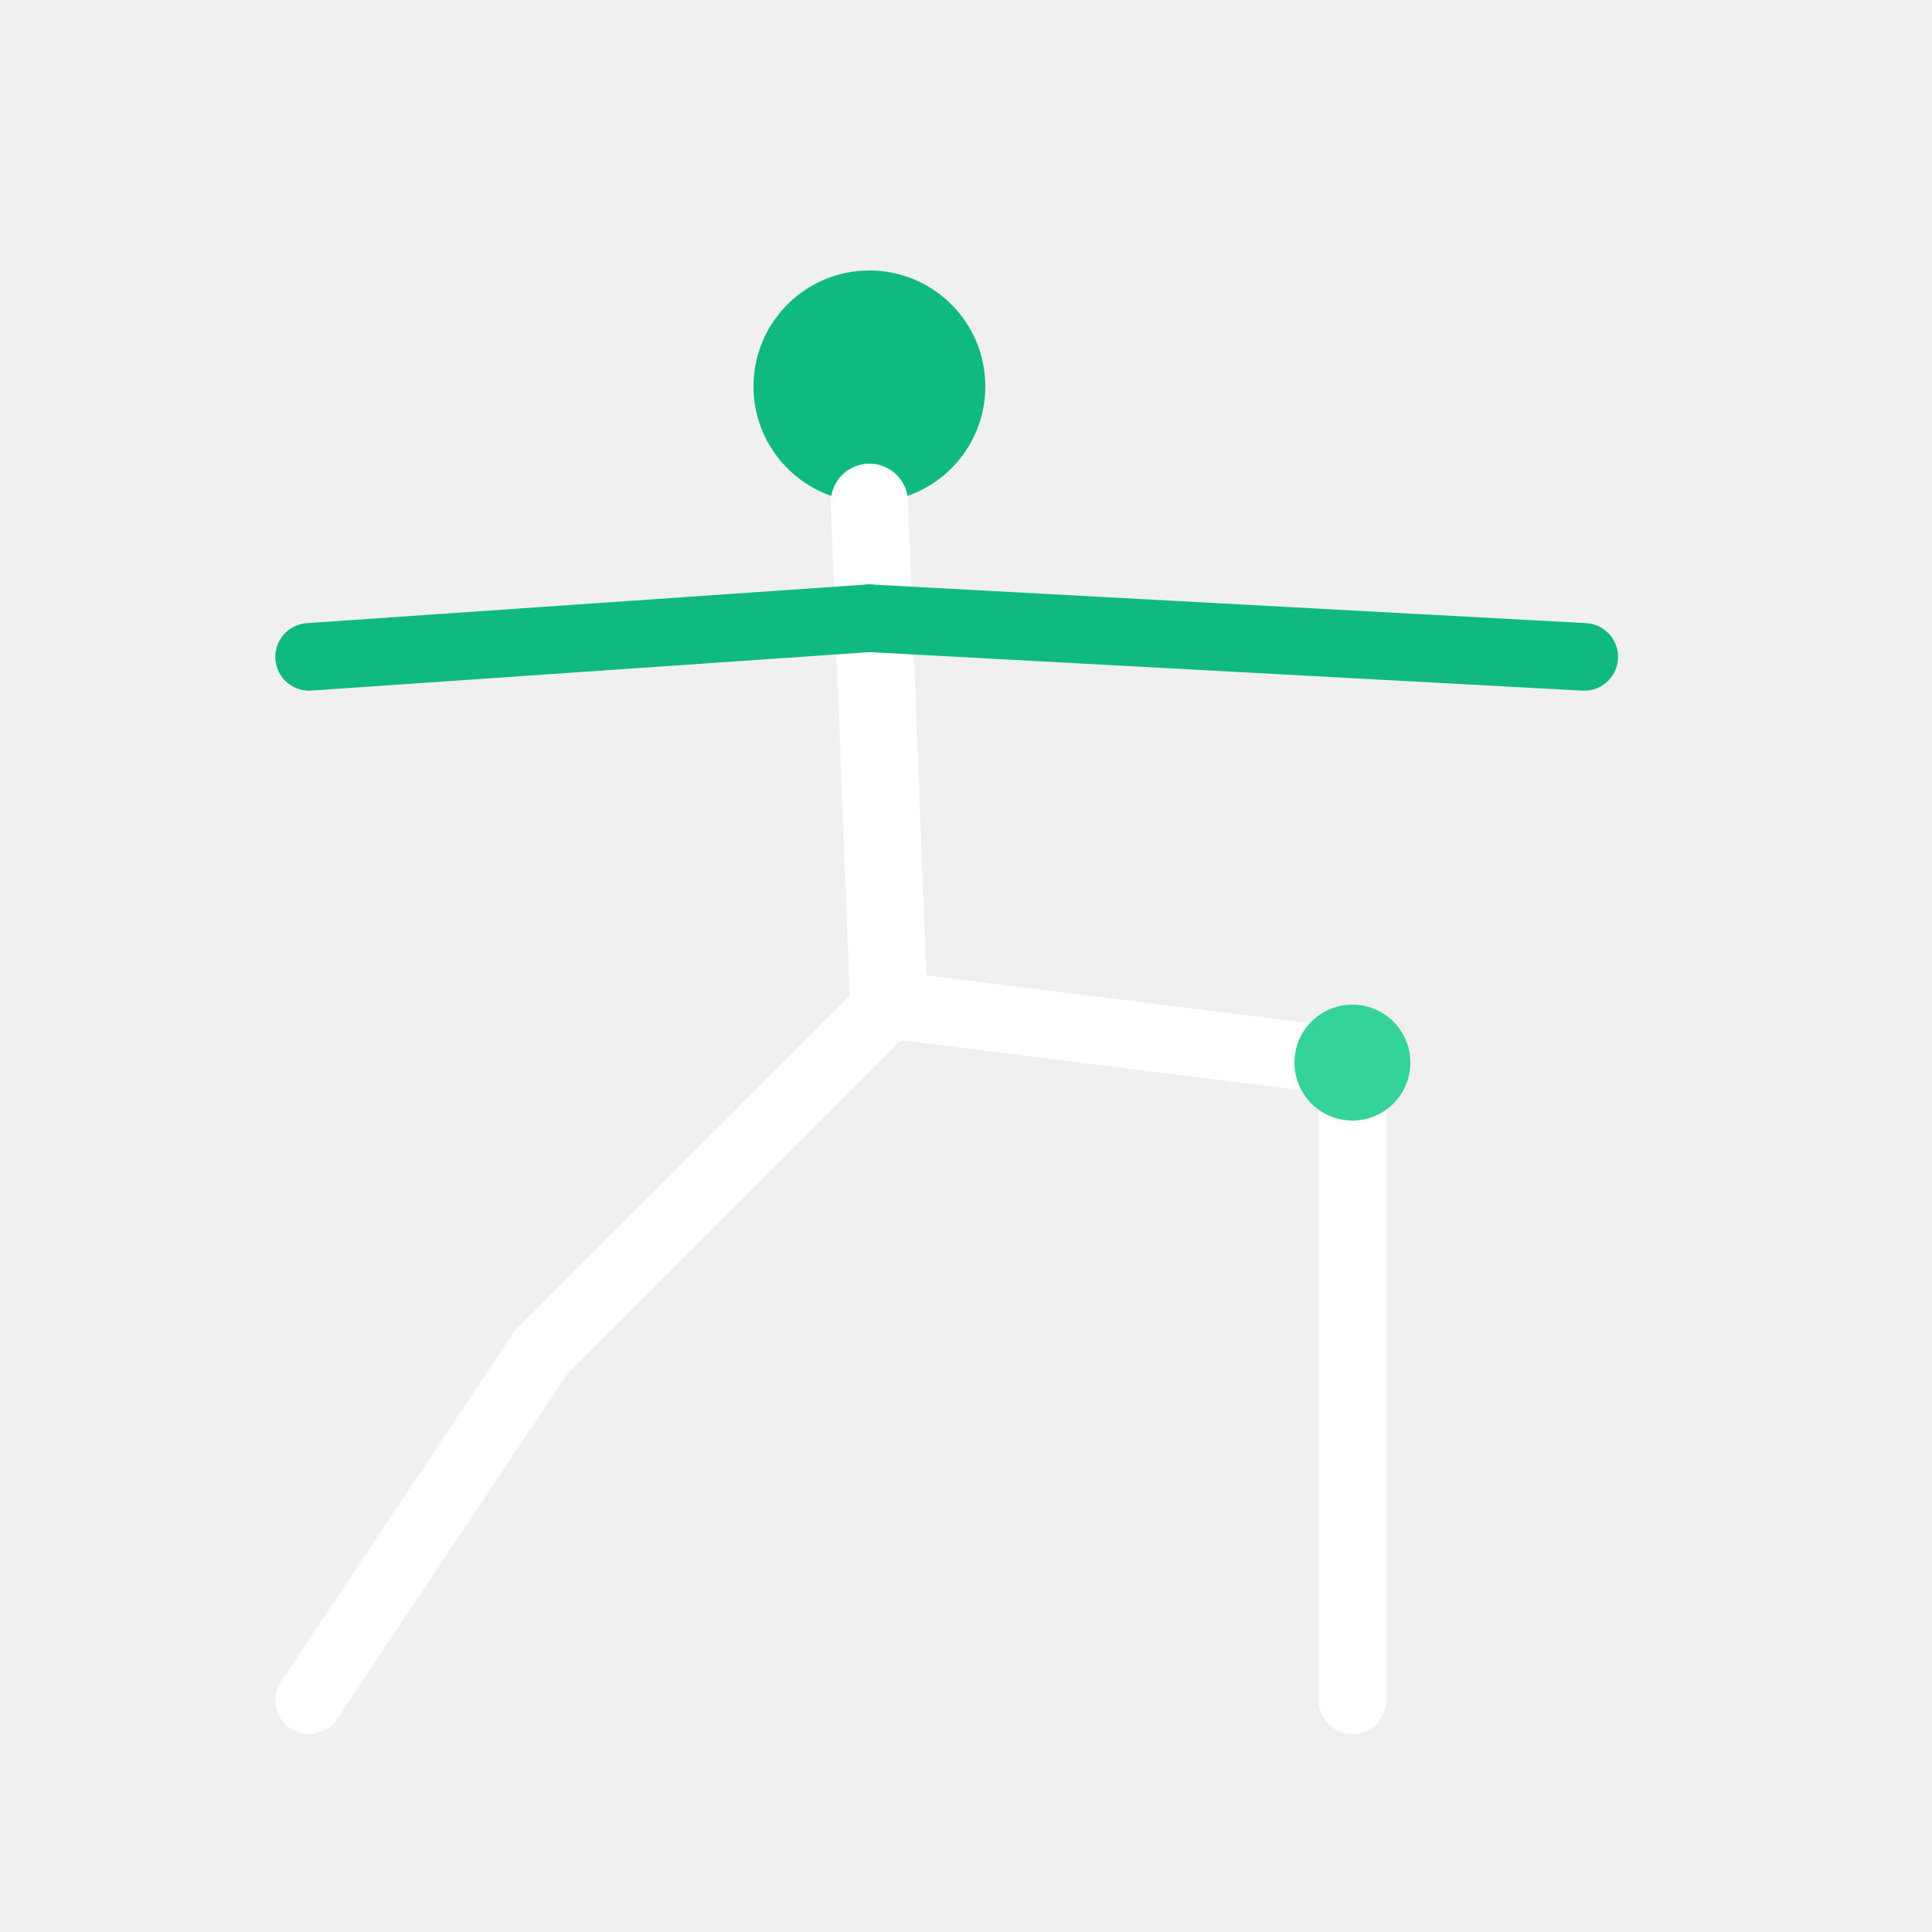
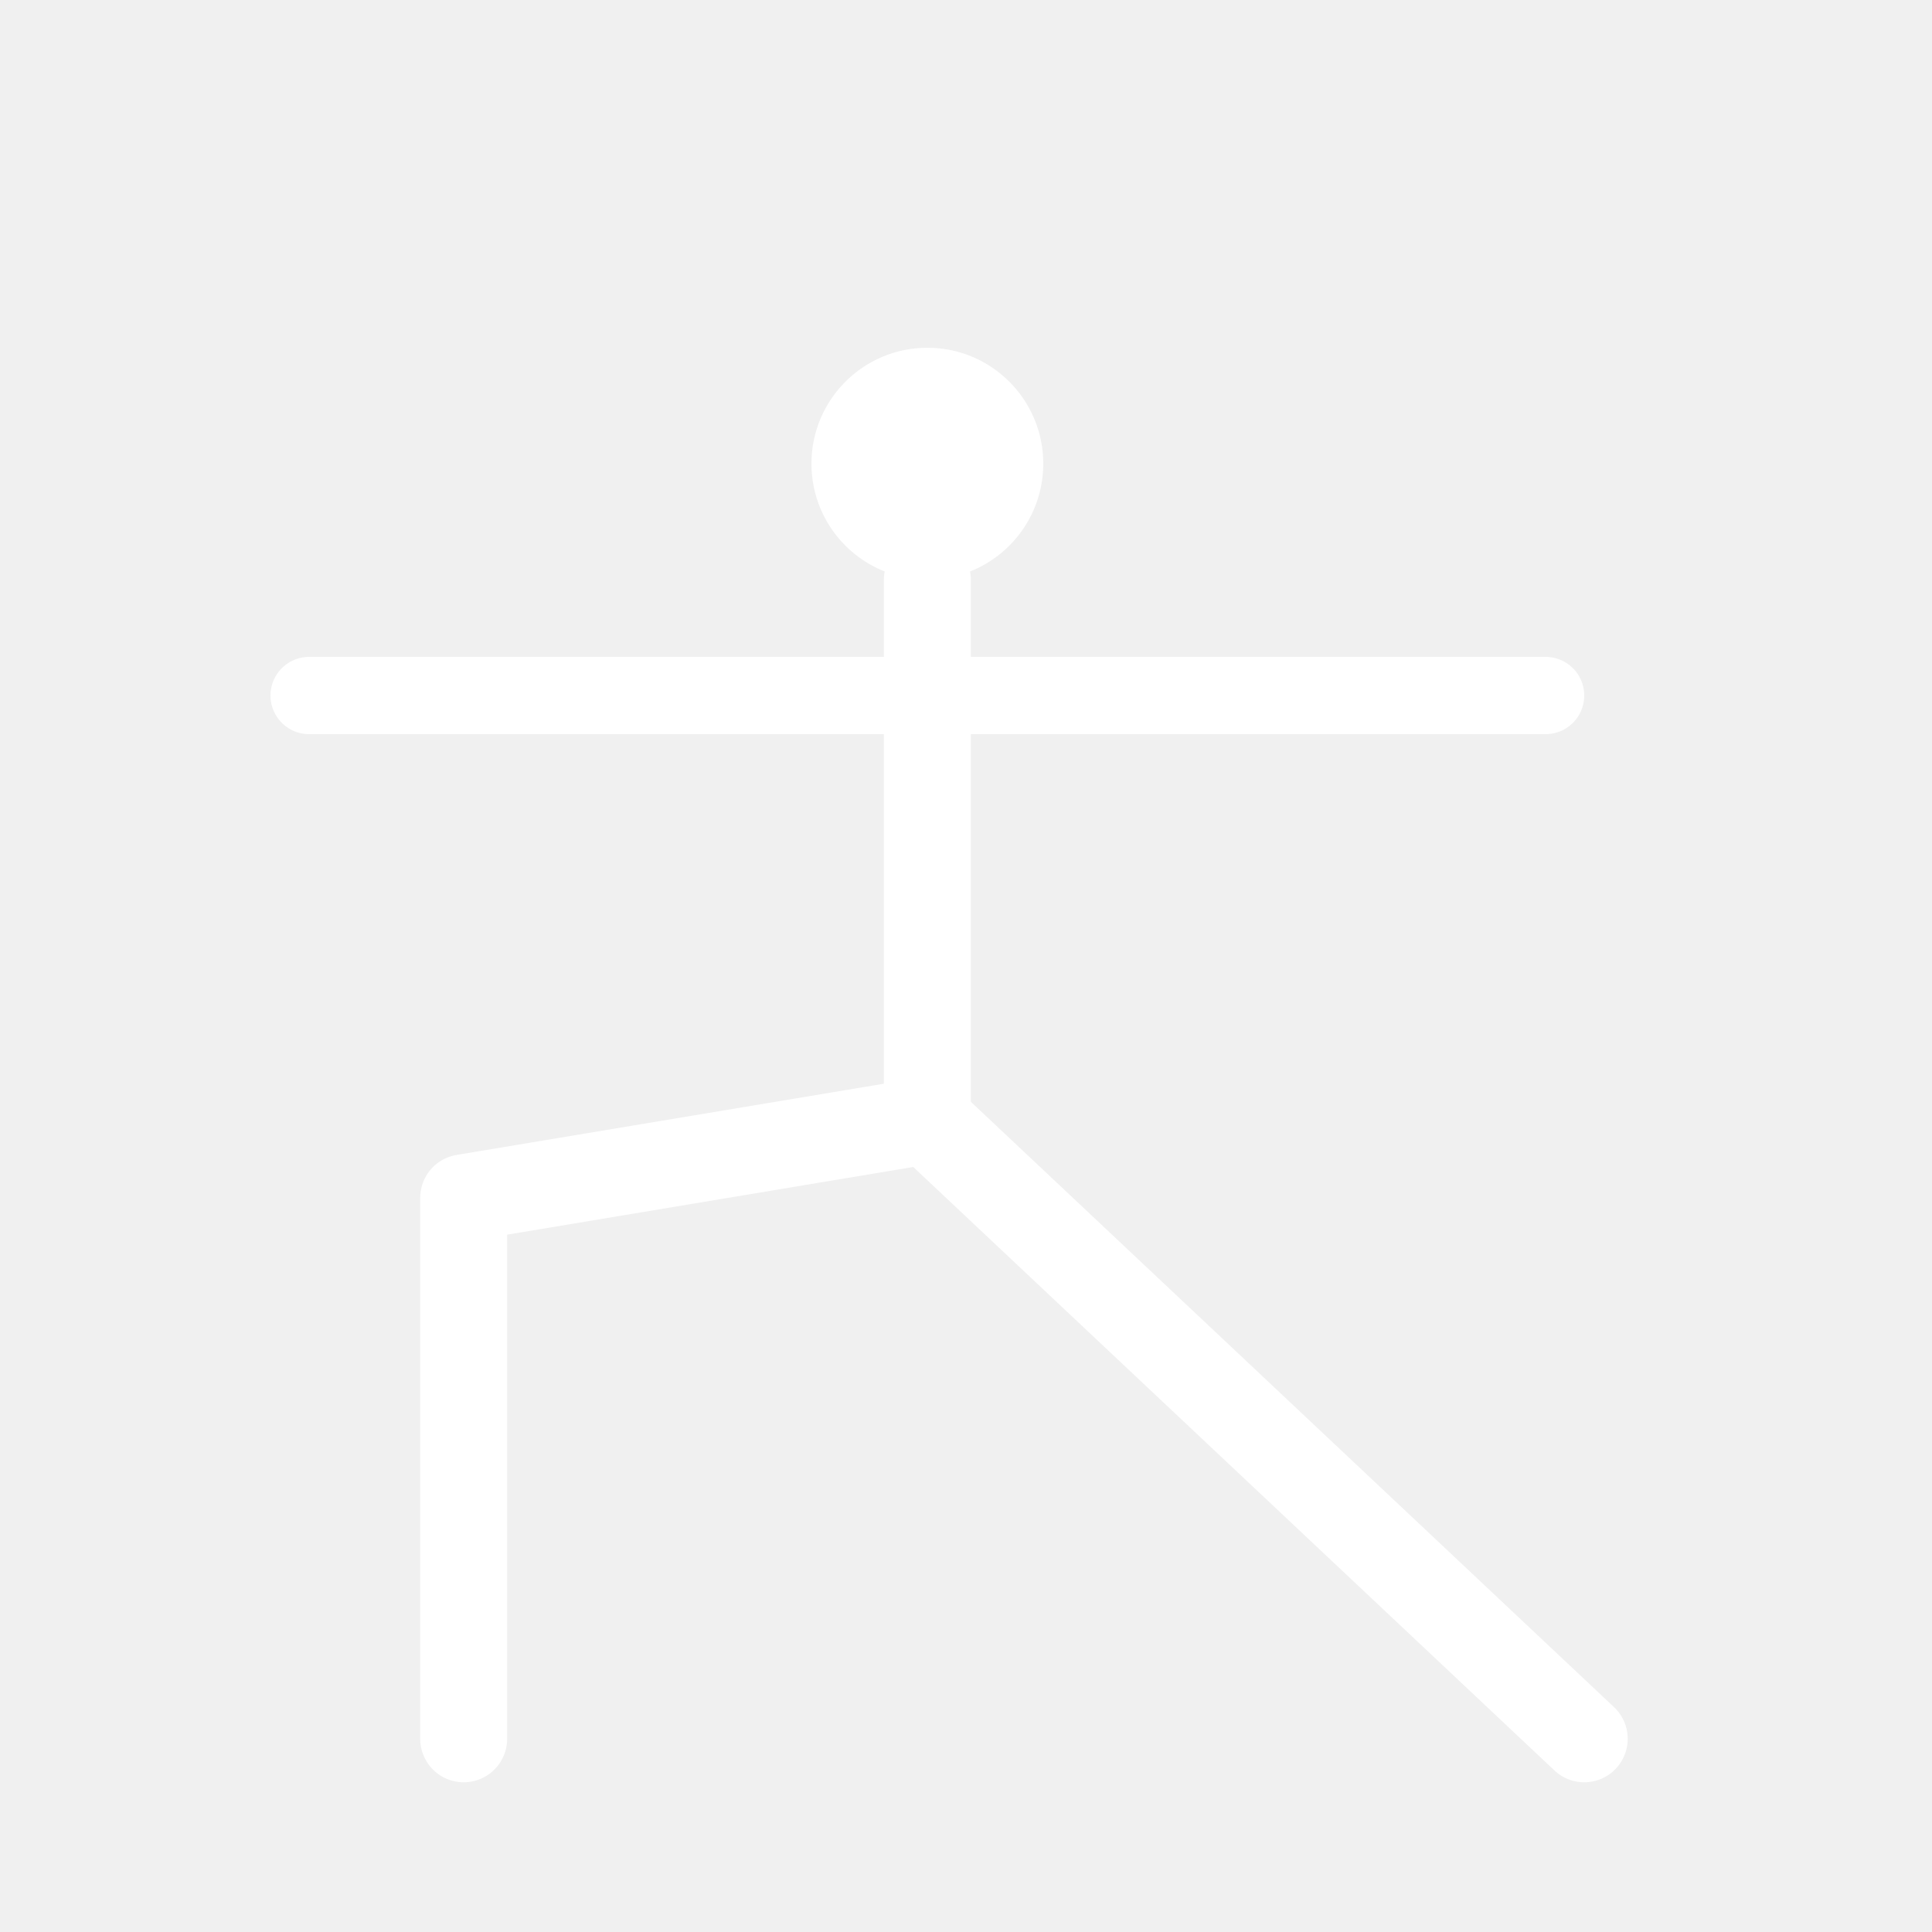
<svg xmlns="http://www.w3.org/2000/svg" viewBox="0 0 100 100" width="100" height="100">
-   <circle cx="45" cy="20" r="6" fill="#10B981" />
-   <line x1="45" y1="26" x2="46" y2="52" stroke="#FFFFFF" stroke-width="4" stroke-linecap="round" />
-   <line x1="16" y1="34" x2="45" y2="32" stroke="#10B981" stroke-width="3.5" stroke-linecap="round" />
-   <line x1="45" y1="32" x2="82" y2="34" stroke="#10B981" stroke-width="3.5" stroke-linecap="round" />
-   <line x1="46" y1="52" x2="70" y2="55" stroke="#FFFFFF" stroke-width="3.5" stroke-linecap="round" />
-   <line x1="70" y1="55" x2="70" y2="88" stroke="#FFFFFF" stroke-width="3.5" stroke-linecap="round" />
-   <line x1="46" y1="52" x2="28" y2="70" stroke="#FFFFFF" stroke-width="3.5" stroke-linecap="round" />
-   <line x1="28" y1="70" x2="16" y2="88" stroke="#FFFFFF" stroke-width="3.5" stroke-linecap="round" />
-   <circle cx="70" cy="55" r="3" fill="#34D399" />
+   <circle cx="48" cy="24" r="6" fill="#FFFFFF" />
+   <line x1="48" y1="30" x2="48" y2="58" stroke="#FFFFFF" stroke-width="4.5" stroke-linecap="round" />
+   <line x1="16" y1="36" x2="80" y2="36" stroke="#FFFFFF" stroke-width="4" stroke-linecap="round" />
+   <polyline points="48,58 24,62 24,90" fill="none" stroke="#FFFFFF" stroke-width="4.5" stroke-linecap="round" stroke-linejoin="round" />
+   <line x1="48" y1="58" x2="82" y2="90" stroke="#FFFFFF" stroke-width="4.5" stroke-linecap="round" />
</svg>
